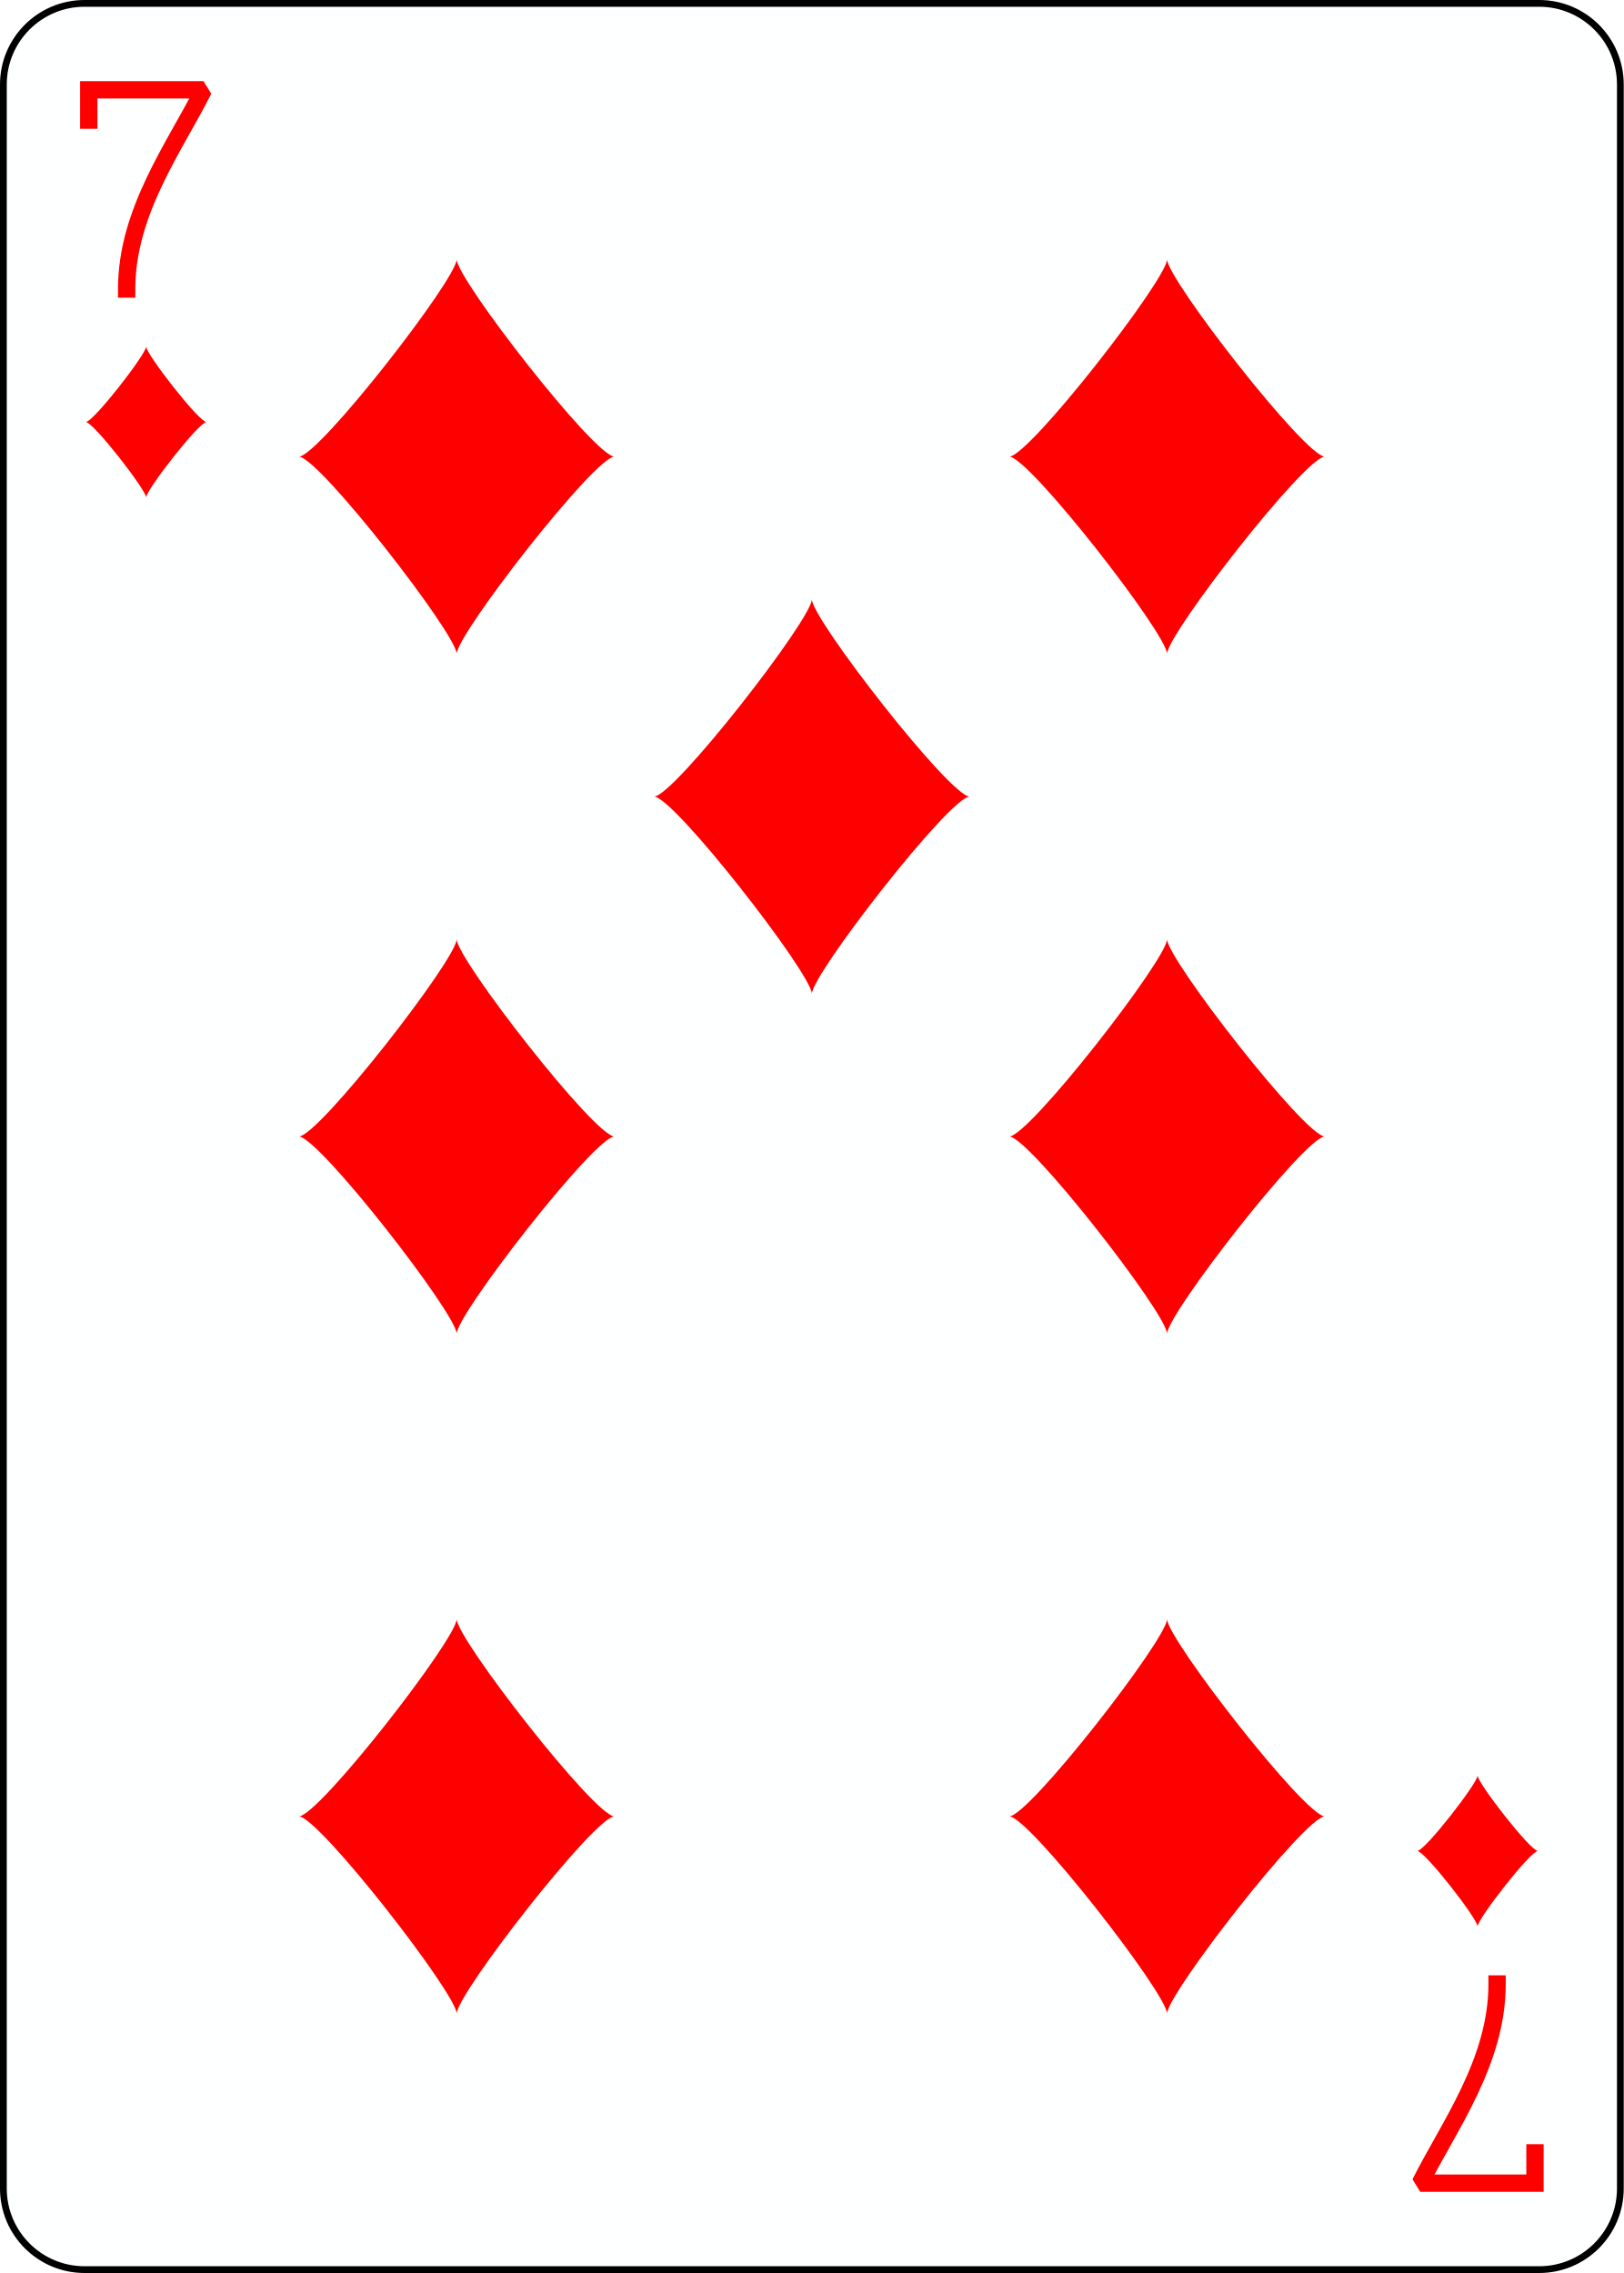
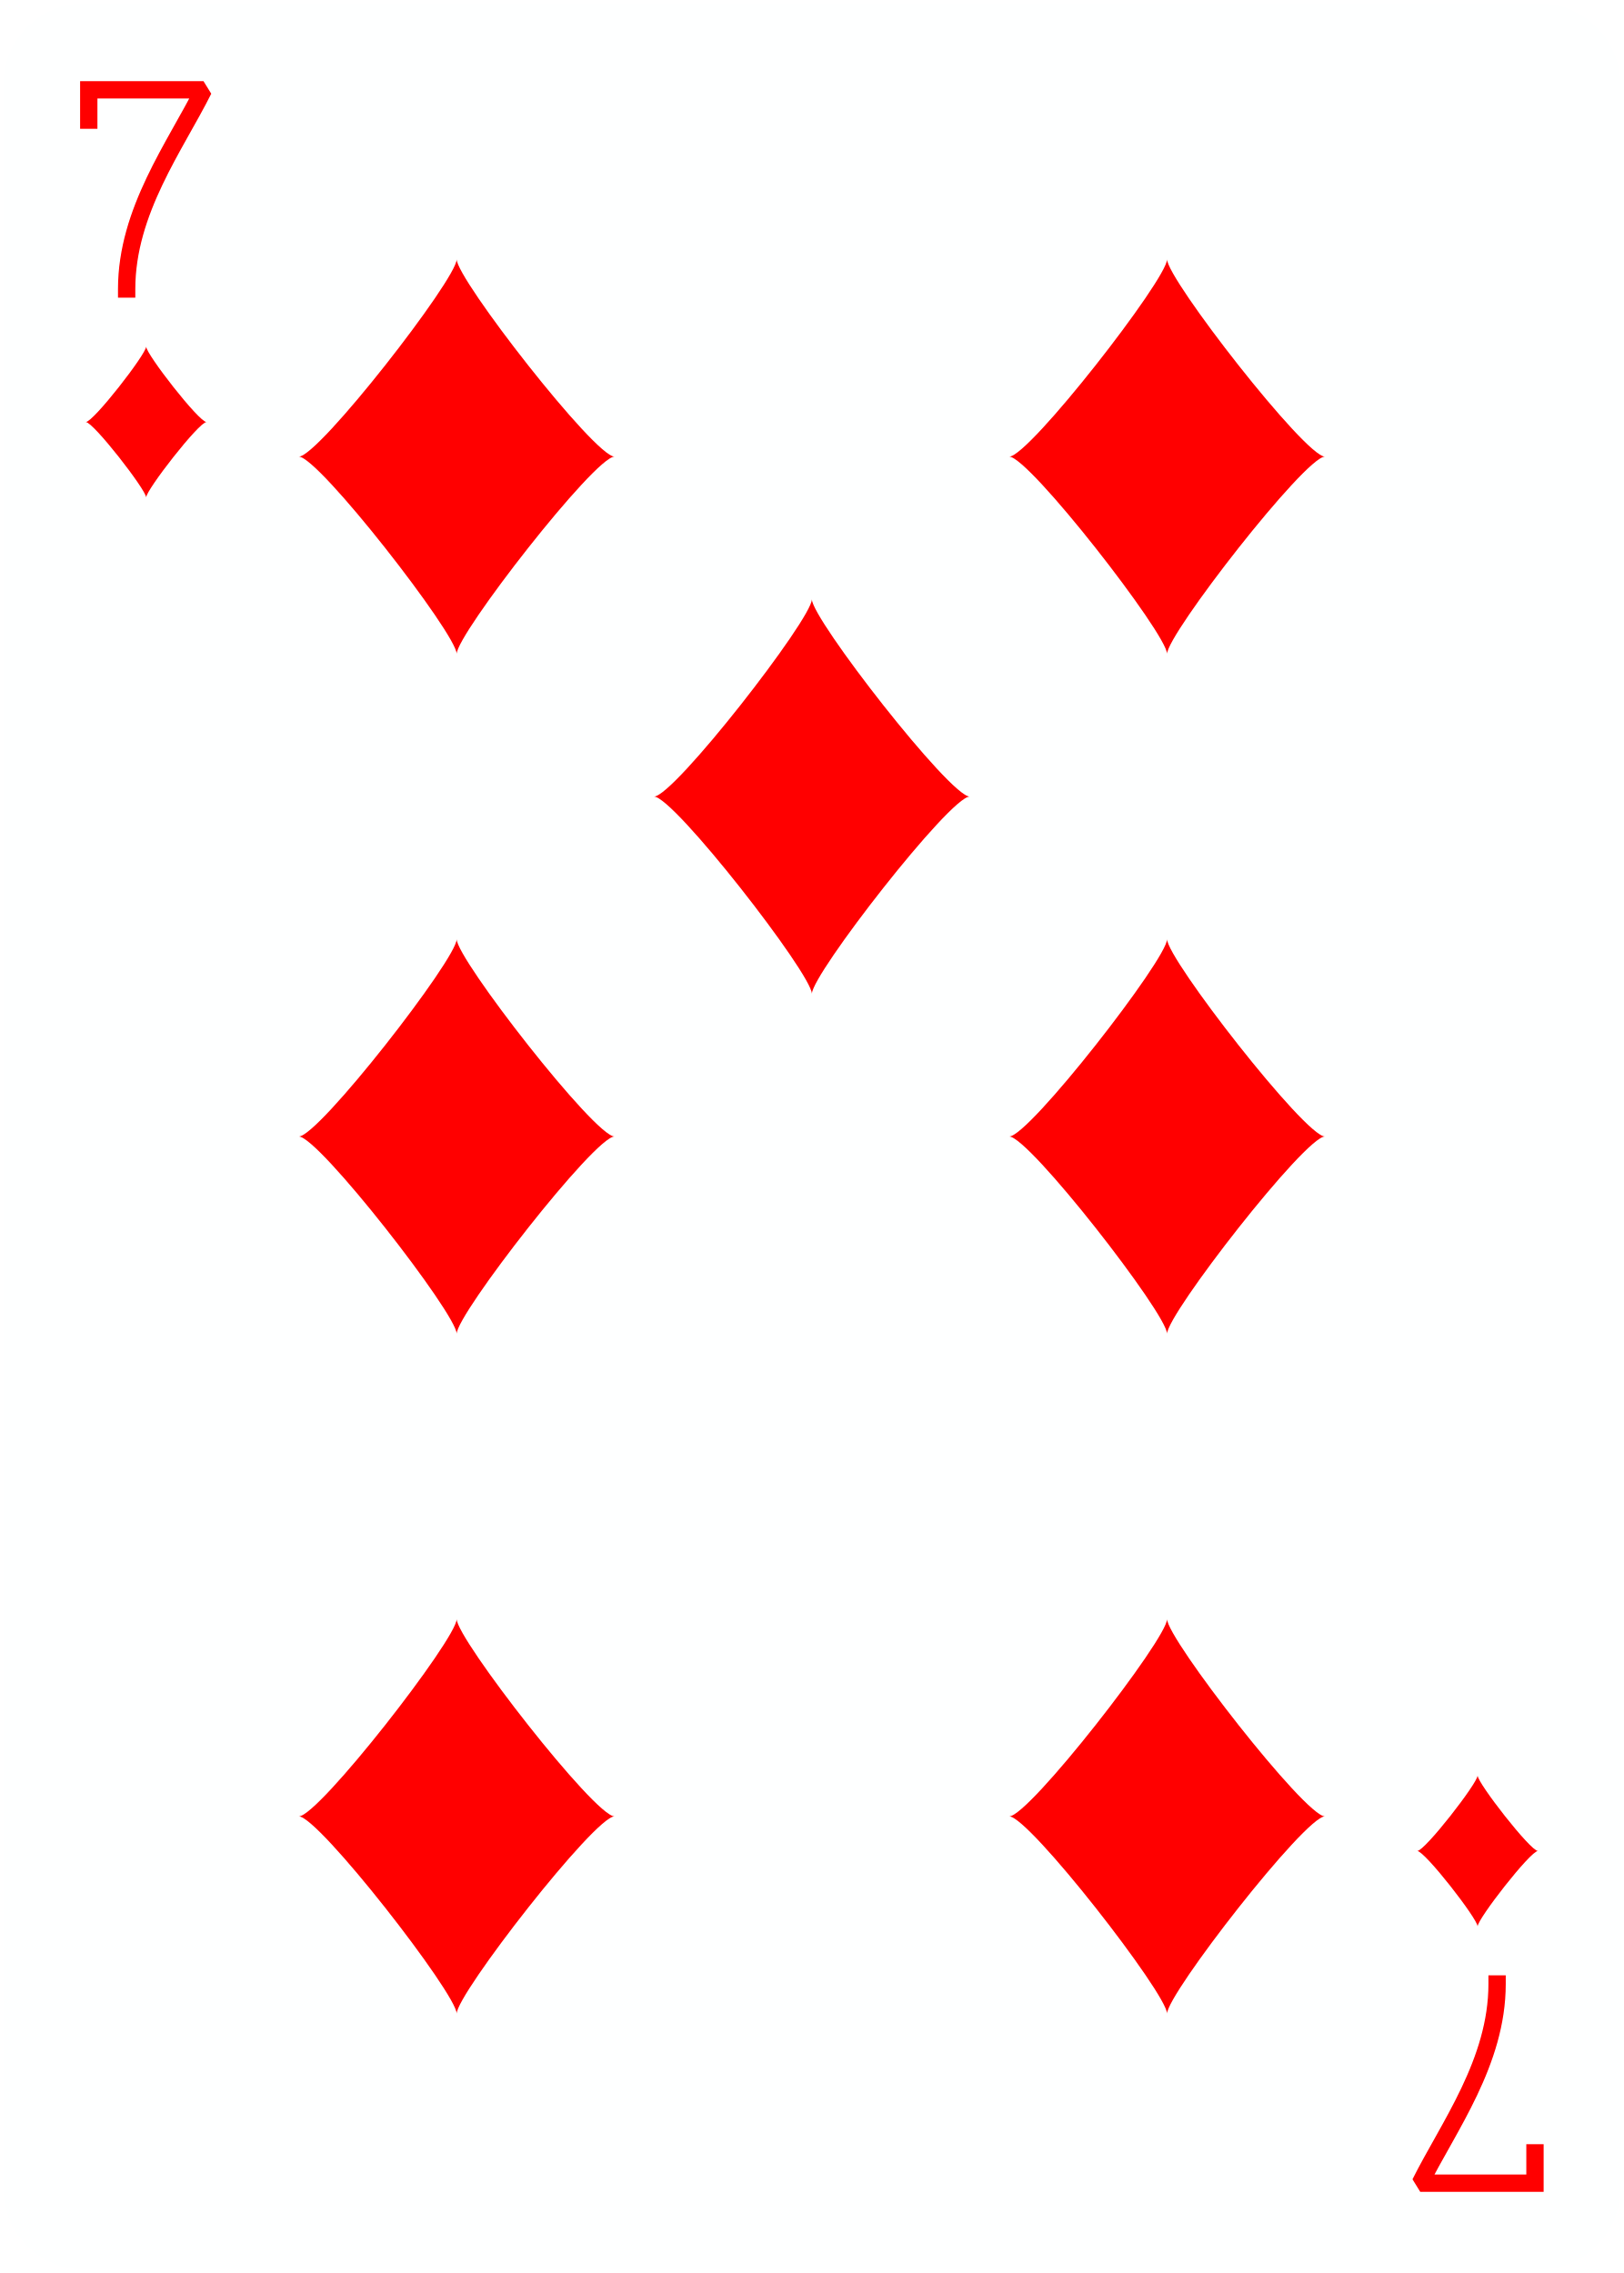
<svg xmlns="http://www.w3.org/2000/svg" xmlns:xlink="http://www.w3.org/1999/xlink" class="card" face="7D" height="3.5in" preserveAspectRatio="none" viewBox="-120 -168 240 336" width="2.5in">
  <symbol id="SD7" viewBox="-600 -600 1200 1200" preserveAspectRatio="xMinYMid">
    <path d="M-400 0C-350 0 0 -450 0 -500C0 -450 350 0 400 0C350 0 0 450 0 500C0 450 -350 0 -400 0Z" fill="red" />
  </symbol>
  <symbol id="VD7" viewBox="-500 -500 1000 1000" preserveAspectRatio="xMinYMid">
    <path d="M-265 -320L-265 -460L265 -460C135 -200 -90 100 -90 460" stroke="red" stroke-width="80" stroke-linecap="square" stroke-miterlimit="1.5" fill="none" />
  </symbol>
-   <rect width="239" height="335" x="-119.5" y="-167.5" rx="12" ry="12" fill="#feffff" stroke="black" />
+   <rect width="239" height="335" x="-119.5" y="-167.5" rx="12" ry="12" fill="#feffff" />
  <use xlink:href="#VD7" height="32" x="-114.4" y="-156" />
  <use xlink:href="#SD7" height="26.769" x="-111.784" y="-119" />
  <use xlink:href="#SD7" height="70" x="-87.501" y="-135.501" />
  <use xlink:href="#SD7" height="70" x="17.501" y="-135.501" />
  <use xlink:href="#SD7" height="70" x="-87.501" y="-35" />
  <use xlink:href="#SD7" height="70" x="17.501" y="-35" />
  <use xlink:href="#SD7" height="70" x="-35" y="-85.25" />
  <g transform="rotate(180)">
    <use xlink:href="#VD7" height="32" x="-114.4" y="-156" />
    <use xlink:href="#SD7" height="26.769" x="-111.784" y="-119" />
    <use xlink:href="#SD7" height="70" x="-87.501" y="-135.501" />
    <use xlink:href="#SD7" height="70" x="17.501" y="-135.501" />
  </g>
</svg>
